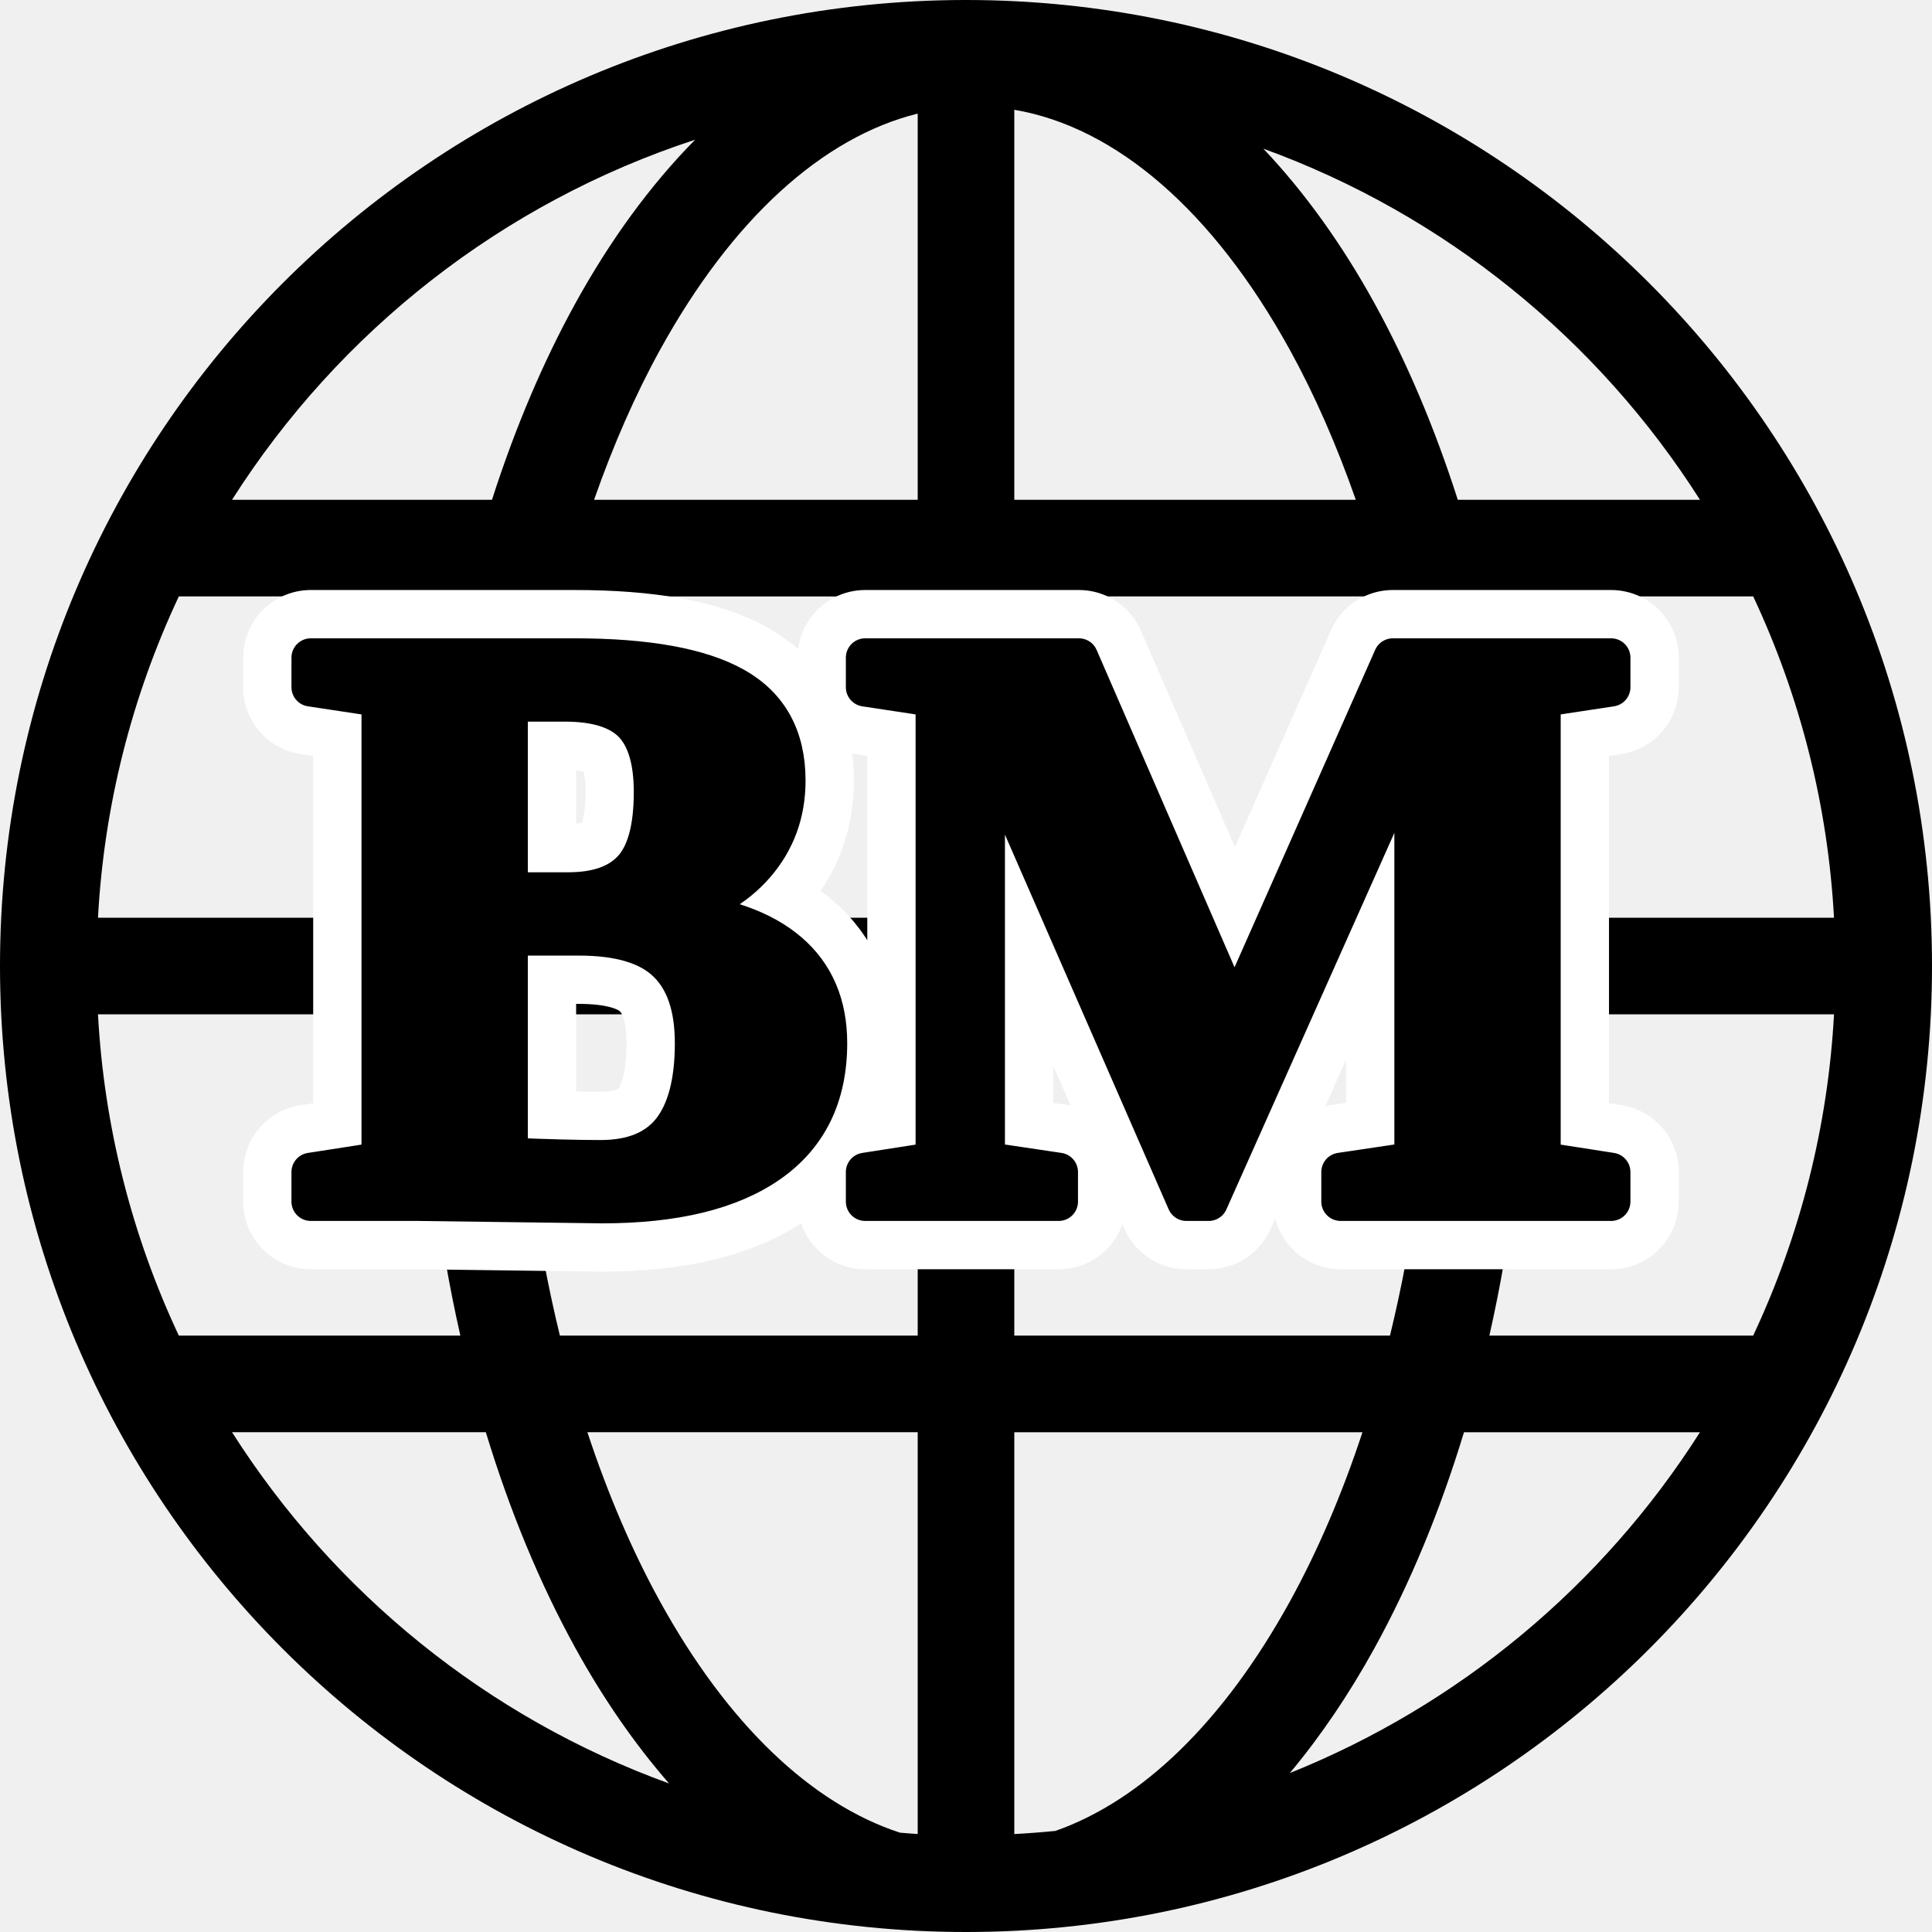
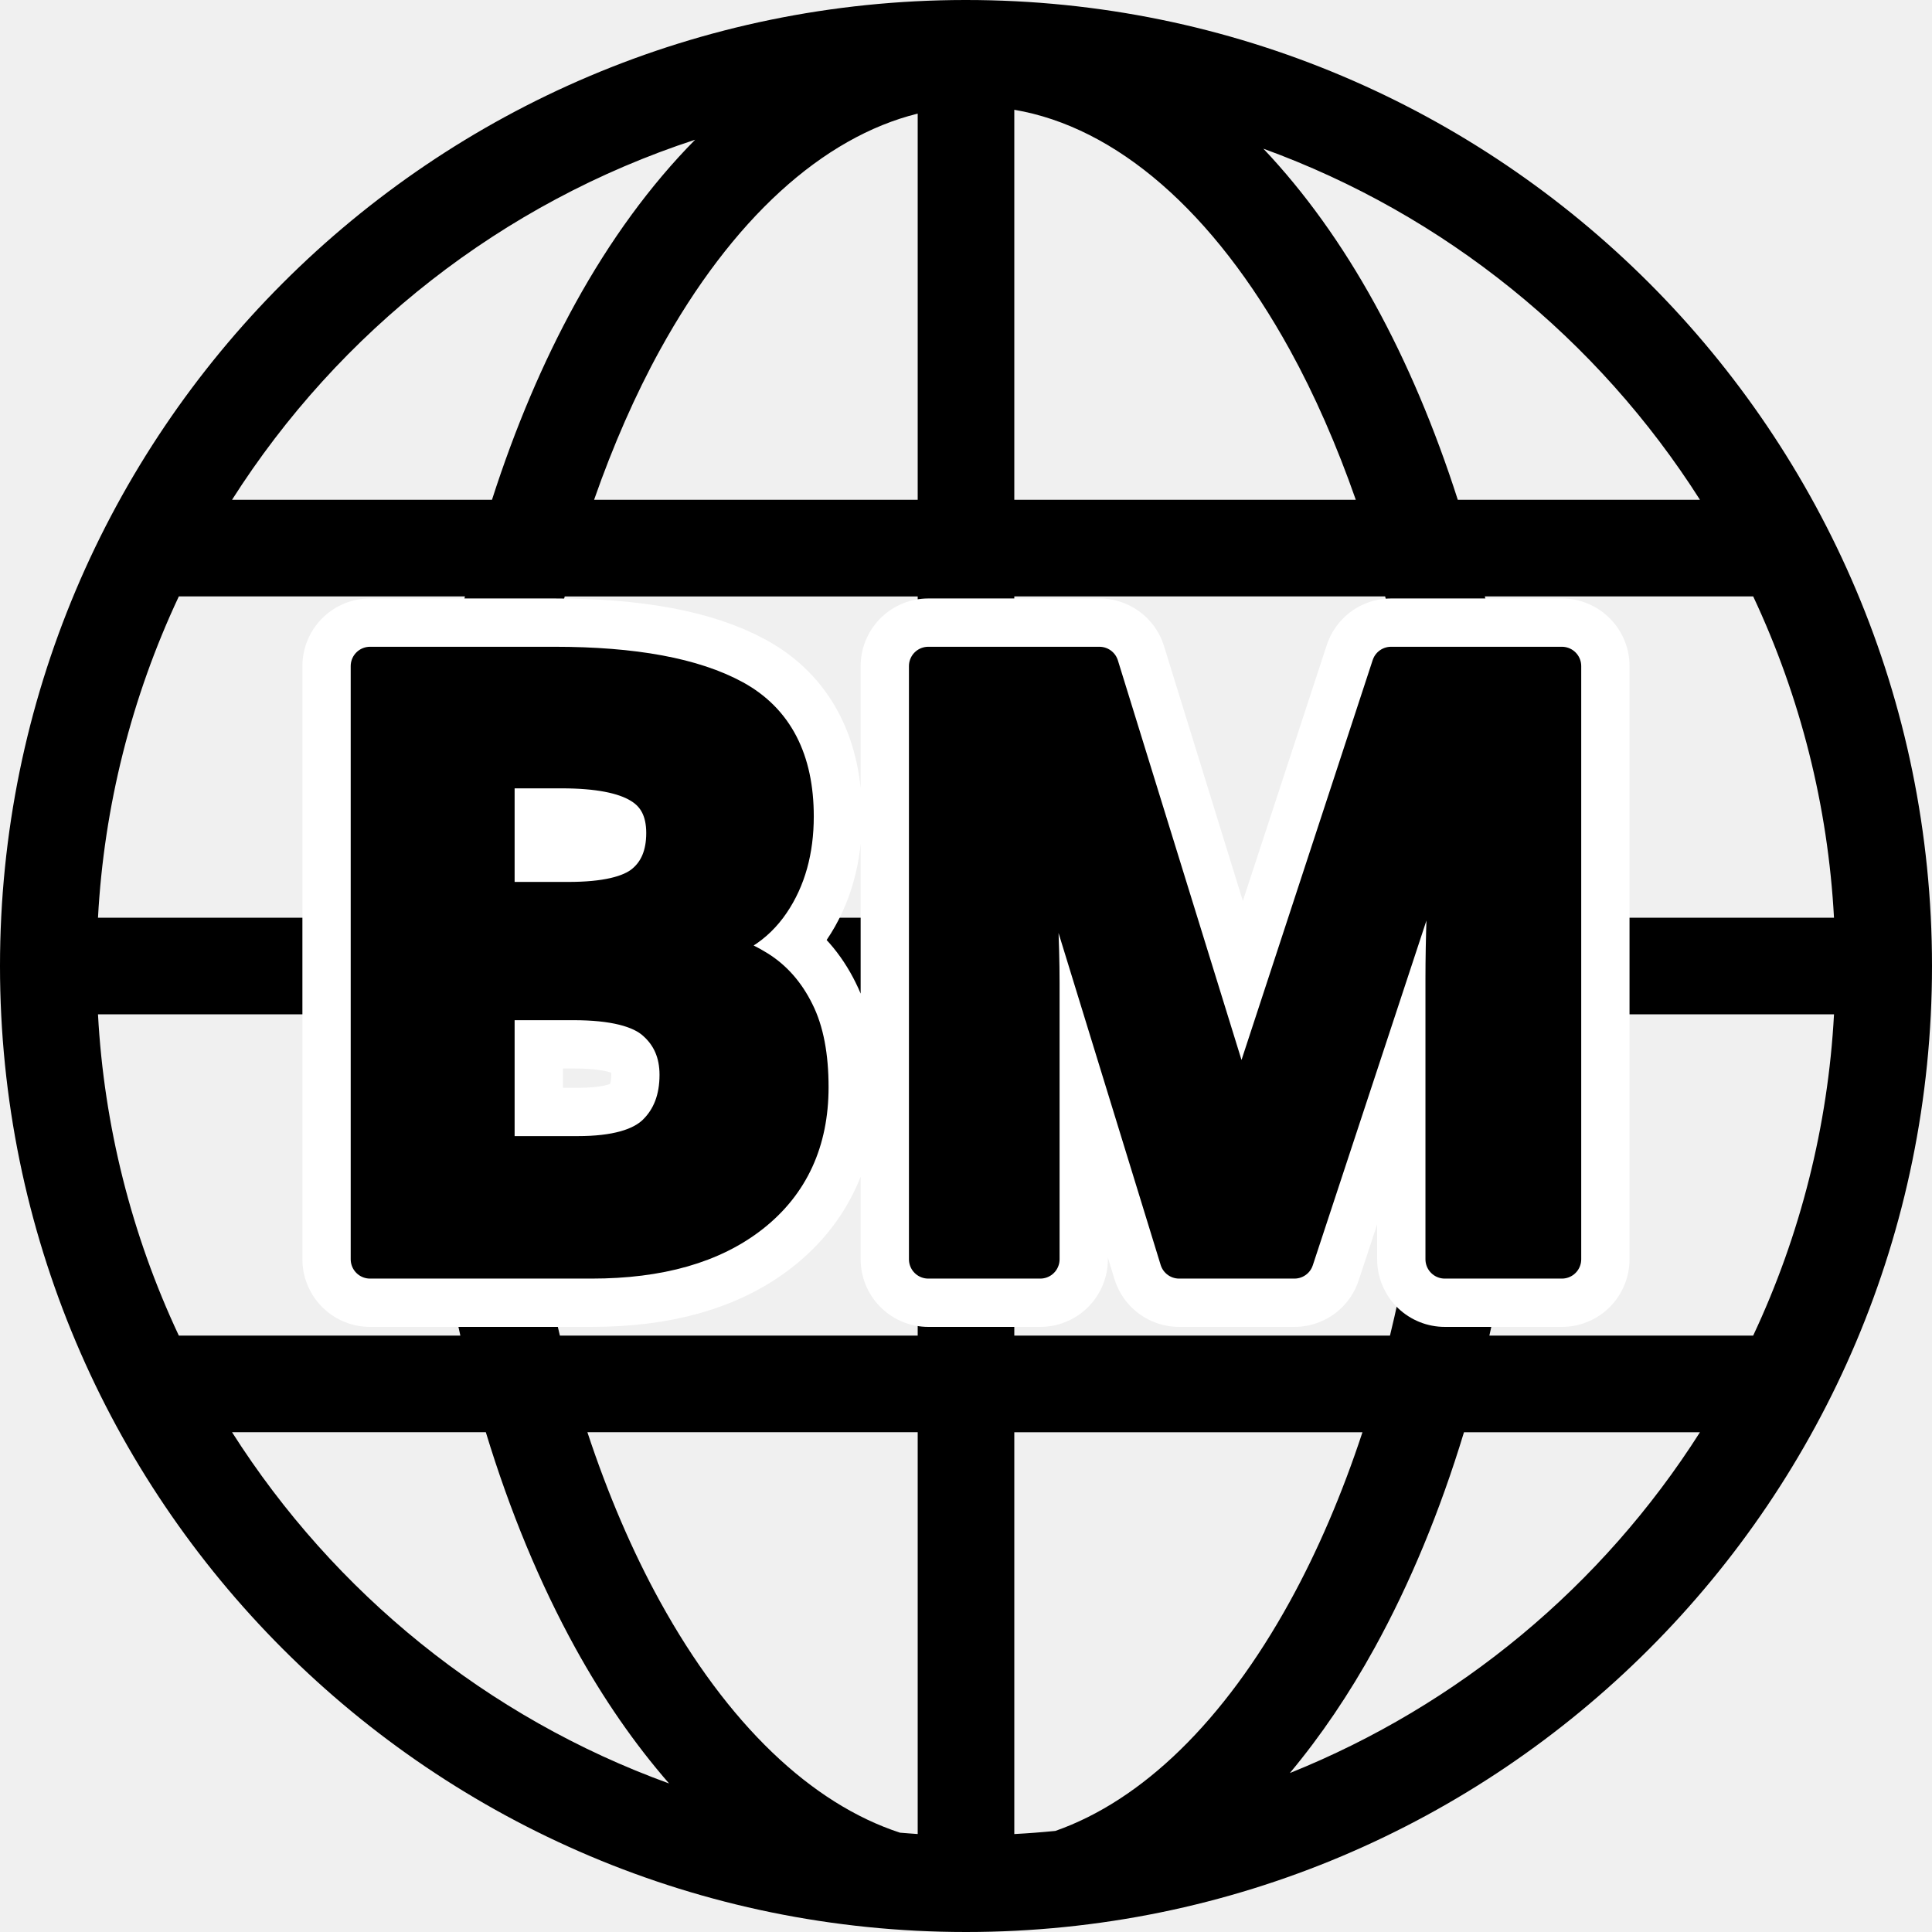
<svg xmlns="http://www.w3.org/2000/svg" viewBox="0 0 100 100" width="1em" height="1em">
  <defs>
-     <filter id="whiteOutline" x="-50%" y="-50%" width="200%" height="200%">
-       <feMorphology in="SourceAlpha" operator="dilate" radius="2" />
-       <feComposite operator="out" in="SourceGraphic" />
-       <feFlood flood-color="white" />
-       <feMerge>
-         <feMergeNode />
-         <feMergeNode in="SourceGraphic" />
-       </feMerge>
-     </filter>
+     
  </defs>
-   <g>
-     <path fill="currentColor" d="M49.947 0A50 50 0 0 0 0 50a50 50 0 0 0 50 50a50 50 0 0 0 50-50A50 50 0 0 0 50 0zM52.5 5.682c5.268.896 10.302 5.236 14.268 12.437c1.278 2.321 2.42 4.927 3.408 7.75H52.5zm-5 .197v19.99H30.75c.988-2.823 2.13-5.429 3.408-7.75C37.89 11.341 42.571 7.102 47.5 5.88M35.98 7.232c-2.324 2.352-4.41 5.22-6.203 8.475c-1.68 3.05-3.125 6.467-4.312 10.162H12.01c5.535-8.706 13.975-15.37 23.97-18.637m29.41.463c9.398 3.413 17.32 9.868 22.6 18.174H75.455c-1.184-3.695-2.627-7.112-4.307-10.162c-1.676-3.045-3.613-5.749-5.757-8.012M9.257 30.87h14.808c-1.245 5.162-2.008 10.76-2.203 16.631H5.072a44.8 44.8 0 0 1 4.184-16.63m19.974 0H47.5V47.5H26.867c.212-5.935 1.043-11.554 2.363-16.63m23.27 0h19.195c1.32 5.077 2.152 10.696 2.364 16.631H52.5zm24.355 0h13.89a44.8 44.8 0 0 1 4.182 16.63H79.053c-.194-5.872-.955-11.468-2.198-16.63M5.072 52.5h16.762c.129 5.856.82 11.454 1.994 16.63H9.256A44.8 44.8 0 0 1 5.072 52.5m21.762 0H47.5v16.63H28.98c-1.245-5.1-2.006-10.715-2.146-16.63m25.666 0h21.592c-.14 5.915-.902 11.53-2.147 16.63H52.5zm26.576 0h15.852a44.8 44.8 0 0 1-4.184 16.63H77.09c1.17-5.177 1.857-10.775 1.986-16.63M12.01 74.13h13.136c1.242 4.085 2.8 7.84 4.631 11.165c1.438 2.61 3.068 4.969 4.854 7.017c-9.407-3.41-17.336-9.869-22.621-18.181m18.394 0H47.5v20.798c-.308-.017-.612-.048-.918-.07c-4.59-1.5-8.924-5.62-12.424-11.975c-1.428-2.594-2.692-5.537-3.754-8.752m22.096 0h18.021c-1.06 3.216-2.325 6.159-3.753 8.753c-3.428 6.225-7.656 10.308-12.141 11.883a46 46 0 0 1-2.127.162zm23.275 0H87.99a45.06 45.06 0 0 1-21.228 17.641c1.604-1.92 3.075-4.094 4.386-6.476c1.831-3.325 3.388-7.08 4.627-11.164" color="currentColor" />
-     <text x="50" y="50" font-size="43" font-weight="bold" text-anchor="middle" dominant-baseline="middle" fill="none" stroke="white" stroke-width="7" style="stroke-linejoin: round;">BM</text>
-     <text x="50" y="50" font-size="43" font-weight="bold" text-anchor="middle" dominant-baseline="middle" fill="none" stroke="black" stroke-width="2" style="stroke-linejoin: round;">BM</text>
-     <text x="50" y="50" font-size="43" font-weight="bold" fill="currentColor" text-anchor="middle" dominant-baseline="middle">BM</text>
+   <g color="currentColor">
+     <path fill="currentColor" d="M49.947 0A50 50 0 0 0 0 50a50 50 0 0 0 50 50a50 50 0 0 0 50-50A50 50 0 0 0 50 0zM52.5 5.682c5.268.896 10.302 5.236 14.268 12.437c1.278 2.321 2.42 4.927 3.408 7.75H52.5zm-5 .197v19.99H30.75c.988-2.823 2.13-5.429 3.408-7.75C37.89 11.341 42.571 7.102 47.5 5.88M35.98 7.232c-2.324 2.352-4.41 5.22-6.203 8.475c-1.68 3.05-3.125 6.467-4.312 10.162H12.01c5.535-8.706 13.975-15.37 23.97-18.637m29.41.463c9.398 3.413 17.32 9.868 22.6 18.174H75.455c-1.184-3.695-2.627-7.112-4.307-10.162c-1.676-3.045-3.613-5.749-5.757-8.012M9.257 30.87h14.808c-1.245 5.162-2.008 10.76-2.203 16.631H5.072a44.8 44.8 0 0 1 4.184-16.63m19.974 0H47.5V47.5H26.867c.212-5.935 1.043-11.554 2.363-16.63m23.27 0h19.195c1.32 5.077 2.152 10.696 2.364 16.631H52.5zm24.355 0h13.89a44.8 44.8 0 0 1 4.182 16.63H79.053c-.194-5.872-.955-11.468-2.198-16.63M5.072 52.5h16.762c.129 5.856.82 11.454 1.994 16.63H9.256A44.8 44.8 0 0 1 5.072 52.5m21.762 0H47.5v16.63H28.98c-1.245-5.1-2.006-10.715-2.146-16.63m25.666 0h21.592c-.14 5.915-.902 11.53-2.147 16.63H52.5zm26.576 0h15.852a44.8 44.8 0 0 1-4.184 16.63H77.09c1.17-5.177 1.857-10.775 1.986-16.63M12.01 74.13h13.136c1.242 4.085 2.8 7.84 4.631 11.165c1.438 2.61 3.068 4.969 4.854 7.017c-9.407-3.41-17.336-9.869-22.621-18.181m18.394 0H47.5v20.798c-.308-.017-.612-.048-.918-.07c-4.59-1.5-8.924-5.62-12.424-11.975c-1.428-2.594-2.692-5.537-3.754-8.752m22.096 0h18.021c-1.06 3.216-2.325 6.159-3.753 8.753c-3.428 6.225-7.656 10.308-12.141 11.883a46 46 0 0 1-2.127.162zm23.275 0H87.99a45.06 45.06 0 0 1-21.228 17.641c1.604-1.92 3.075-4.094 4.386-6.476c1.831-3.325 3.388-7.08 4.627-11.164" />
+     <text x="50" y="50" font-size="43" font-weight="bold" text-anchor="middle" dominant-baseline="middle" fill="none" stroke="white" stroke-width="7" style="stroke-linejoin: round; font-family: 'Collegiate Varsity', Impact, sans-serif;">BM</text>
+     <text x="50" y="50" font-size="43" font-weight="bold" text-anchor="middle" dominant-baseline="middle" fill="none" stroke="black" stroke-width="2" style="stroke-linejoin: round; font-family: 'Collegiate Varsity', Impact, sans-serif;">BM</text>
+     <text x="50" y="50" font-size="43" font-weight="bold" text-anchor="middle" dominant-baseline="middle" style="font-family: 'Collegiate Varsity', Impact, sans-serif;" fill="currentColor">BM</text>
  </g>
</svg>
